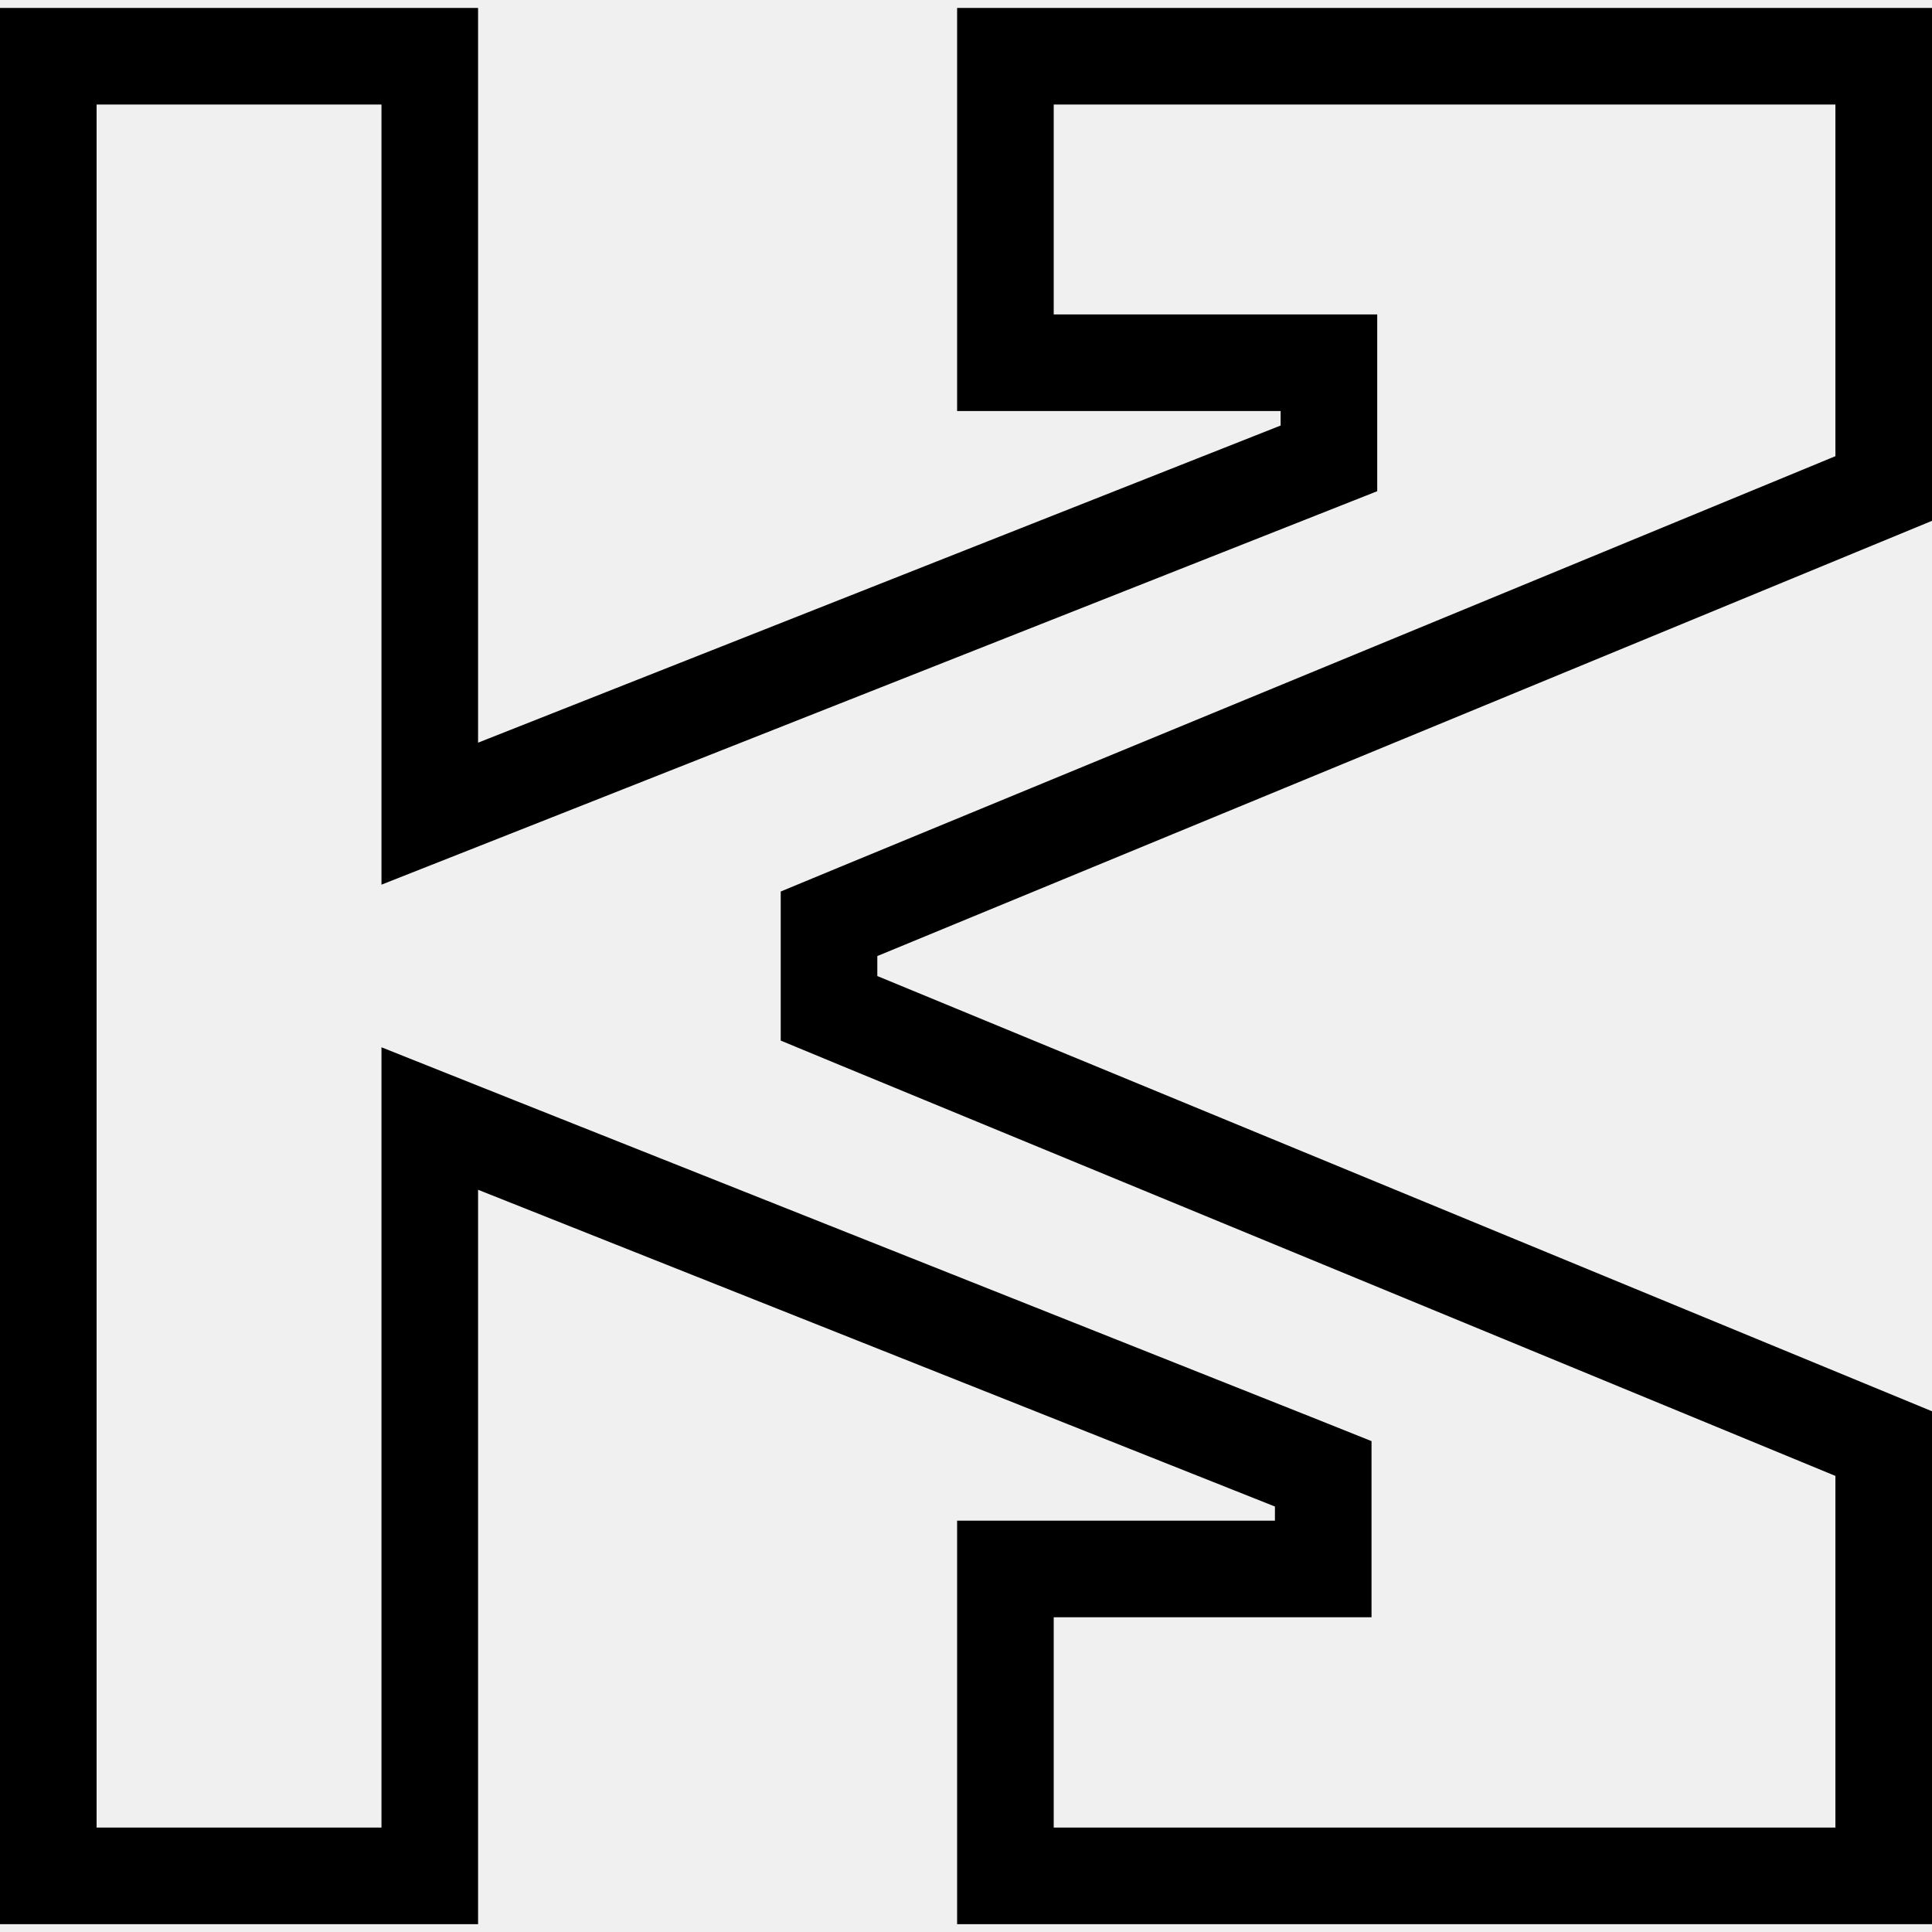
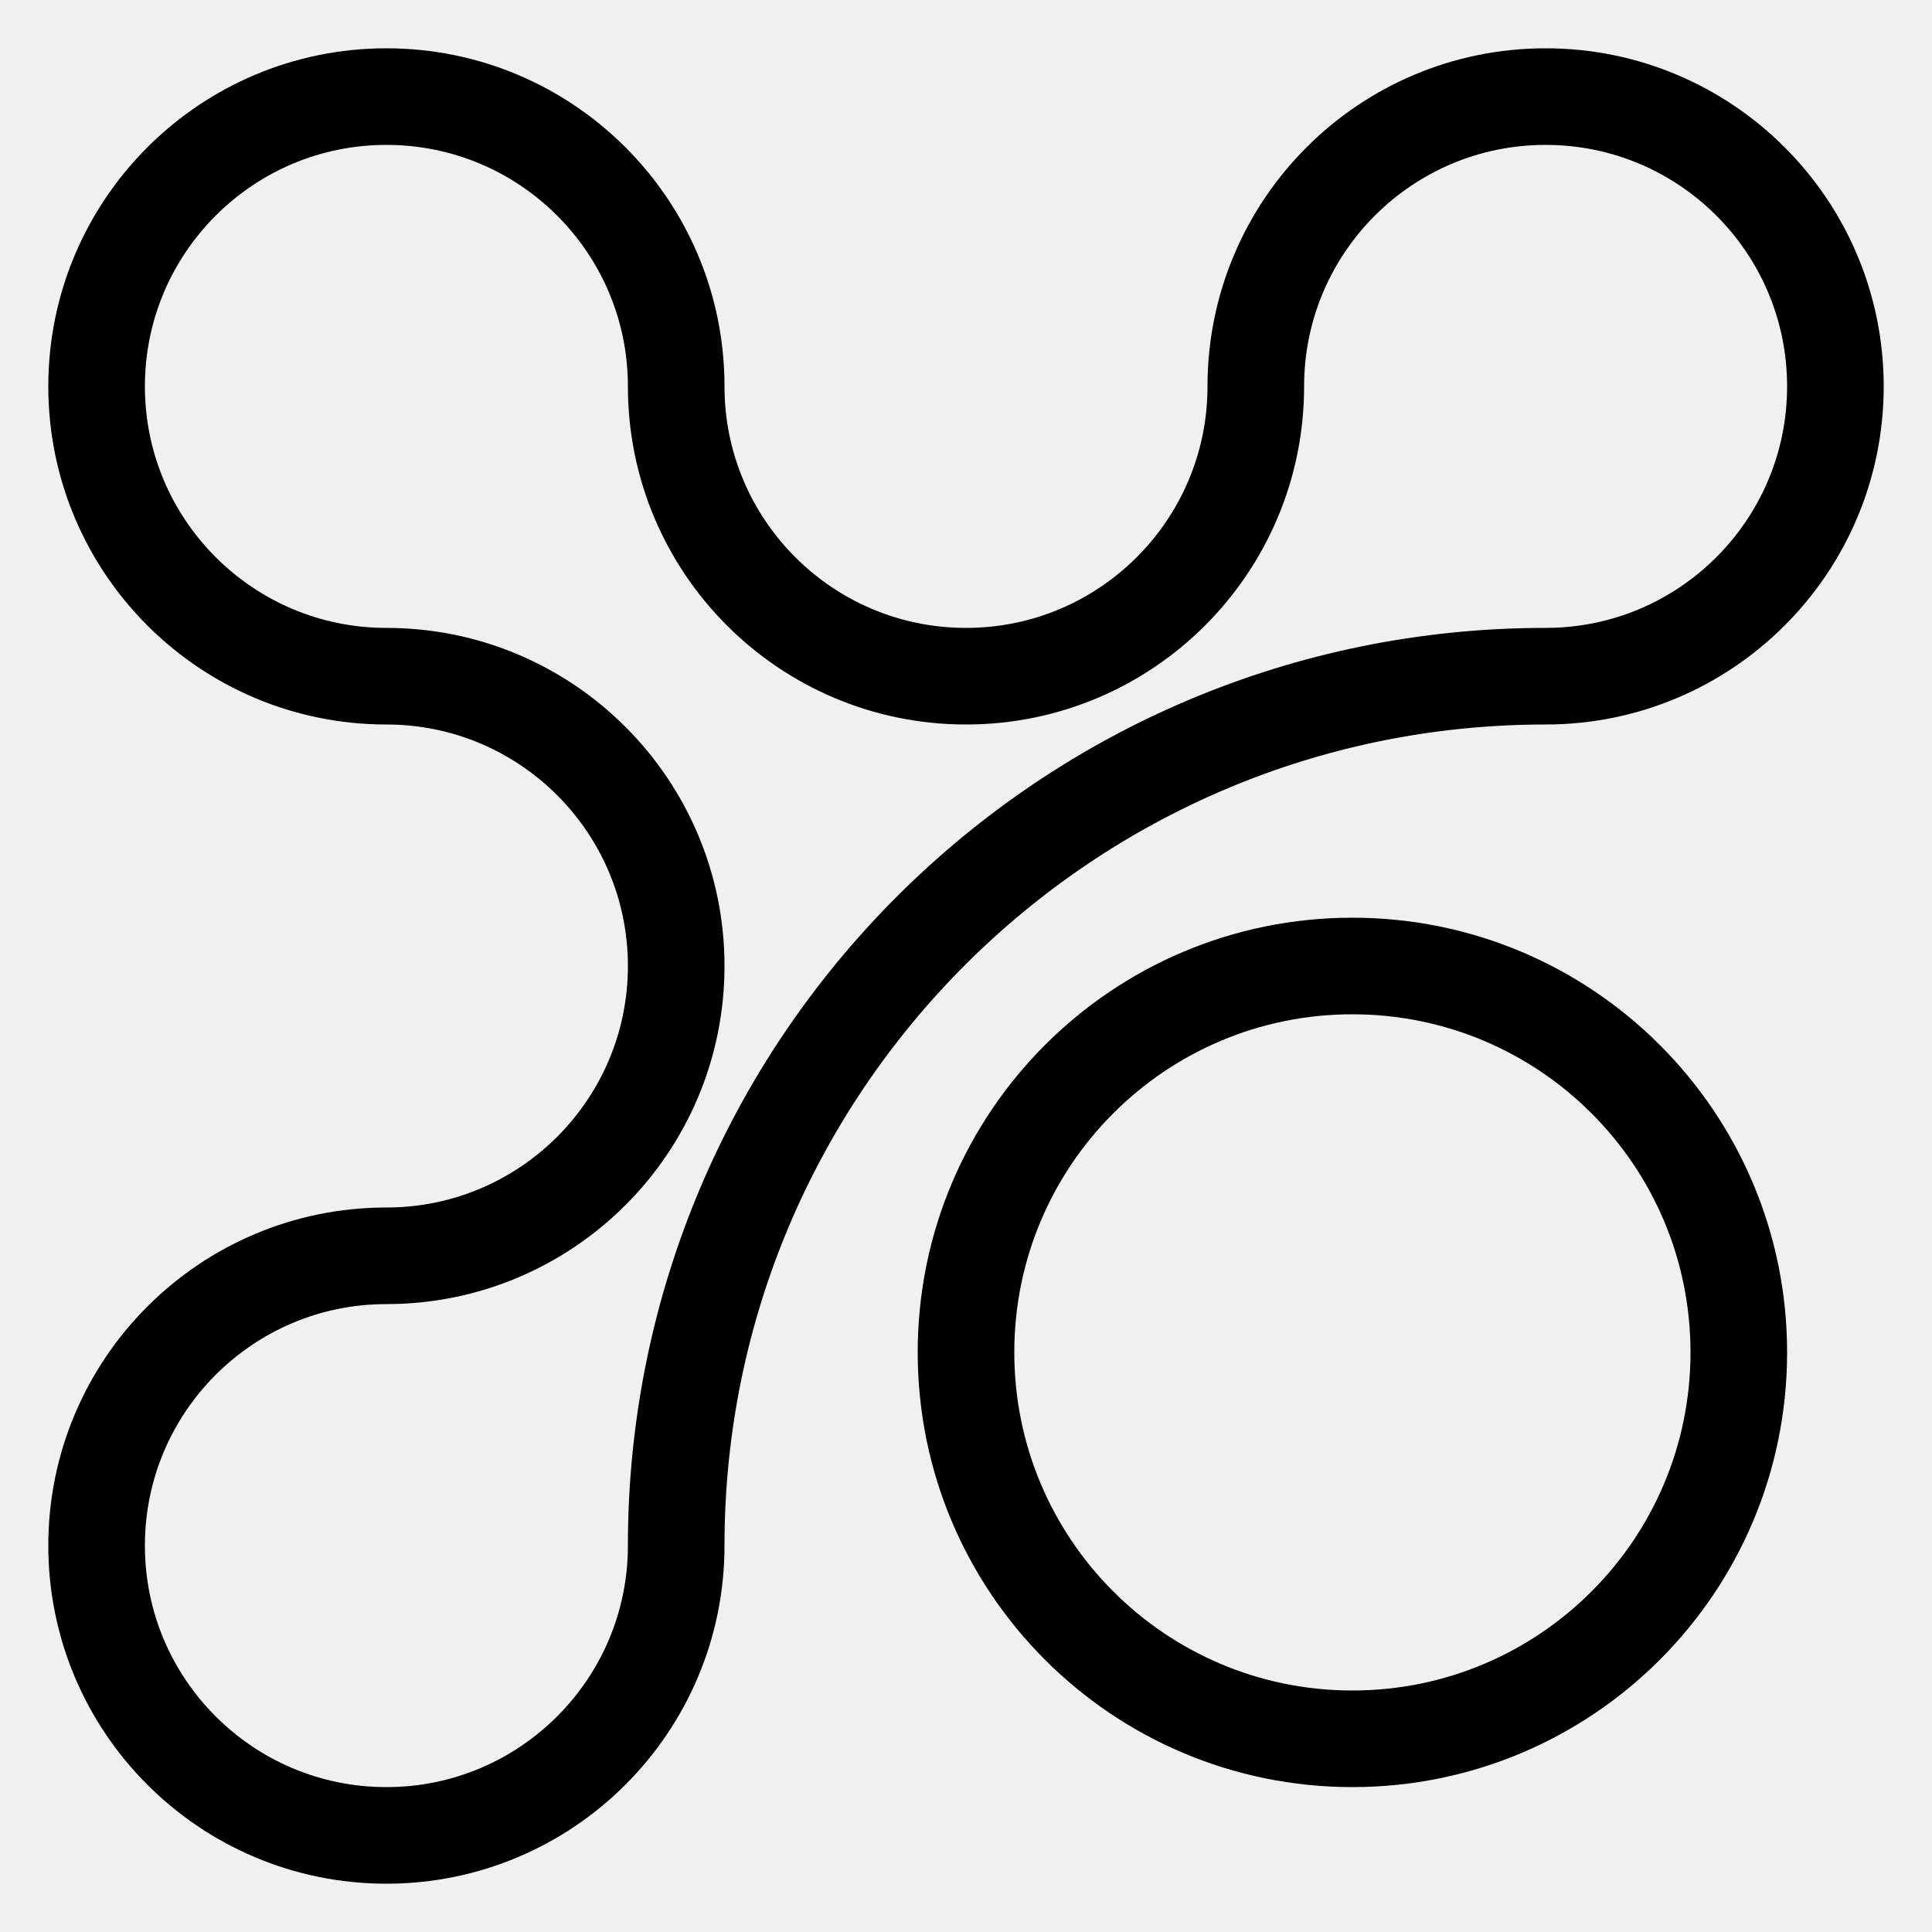
<svg xmlns="http://www.w3.org/2000/svg" width="20" height="20" viewBox="0 0 20 20" fill="none">
-   <path d="M4.449 12.316V19.419H0.5V0.582H4.449V7.688V8.423L5.133 8.153L13.441 4.87L13.757 4.745V4.405V4.255V3.755H13.257H10.408V0.582H19.5V5.057L8.891 9.435L8.582 9.563V9.897V10.103V10.438L8.891 10.566L19.5 14.944V19.419H10.408V16.242H13.198H13.698V15.742V15.596V15.257L13.383 15.131L5.134 11.852L4.449 11.579V12.316Z" stroke="currentColor" />
+   <g clip-path="url(#clip0_4602_27422)">
+     <path d="M4 7C2.344 7 1 5.657 1 4C1 2.343 2.344 1 4 1C5.657 1 7 2.343 7 4C7 5.657 8.343 7 10 7C11.657 7 13 5.657 13 4C13 2.343 14.343 1 16 1C17.657 1 19 2.343 19 4C19 5.657 17.657 7 16 7C11.029 7 7 11.031 7 16C7 17.656 5.657 19 4 19C2.343 19 1 17.657 1 16C1 14.344 2.343 13 4 13C5.657 13 7 11.657 7 10C7 8.343 5.657 7 4 7Z" stroke="currentColor" />
+     <path d="M10 14C10 11.79 11.79 10 14 10C16.21 10 18 11.79 18 14C18 16.209 16.21 18 14 18C11.79 18 10 16.209 10 14Z" stroke="currentColor" />
+   </g>
+   <defs>
+     <clipPath id="clip0_4602_27422">
+       <rect width="20" height="20" fill="white" />
+     </clipPath>
+   </defs>
</svg>
